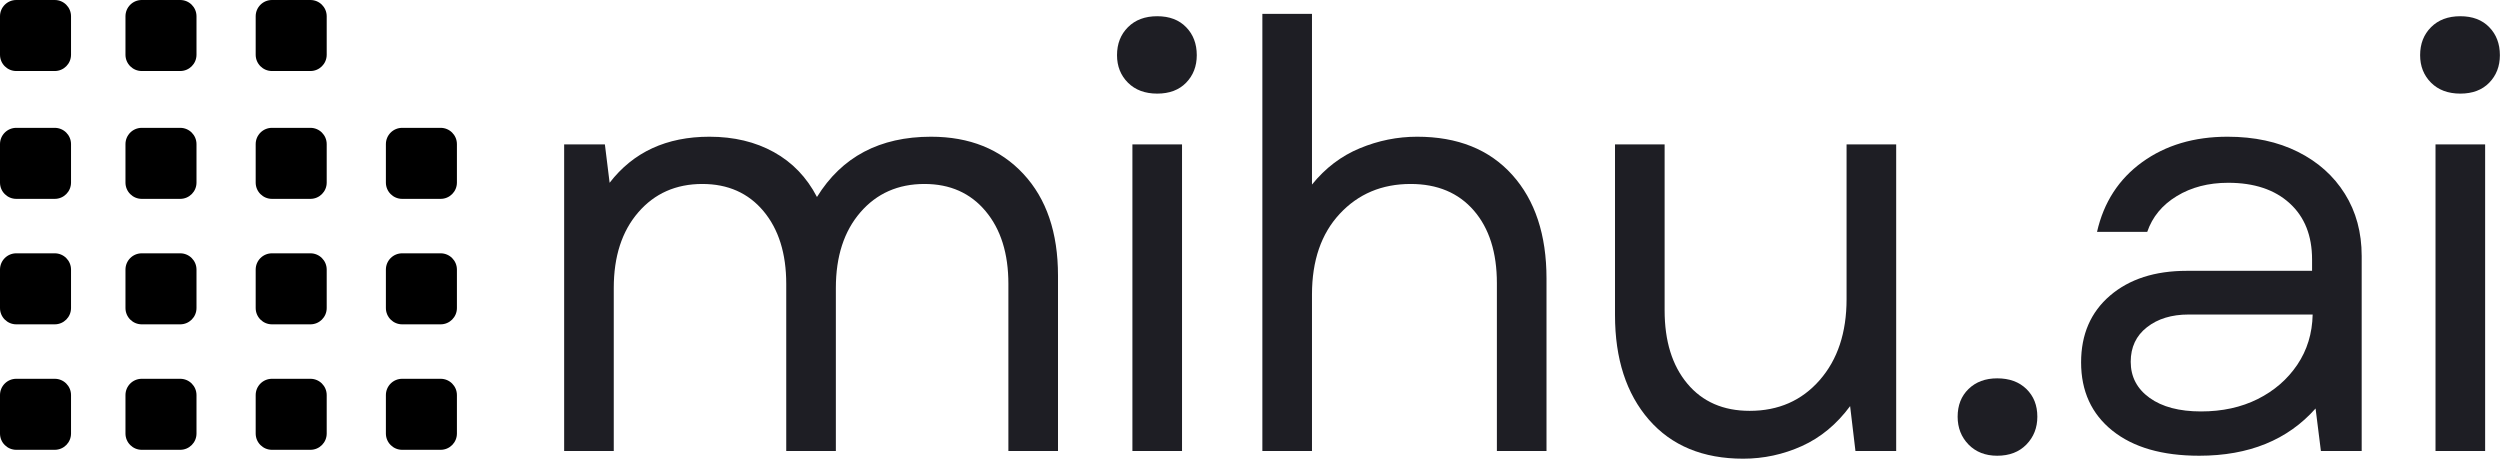
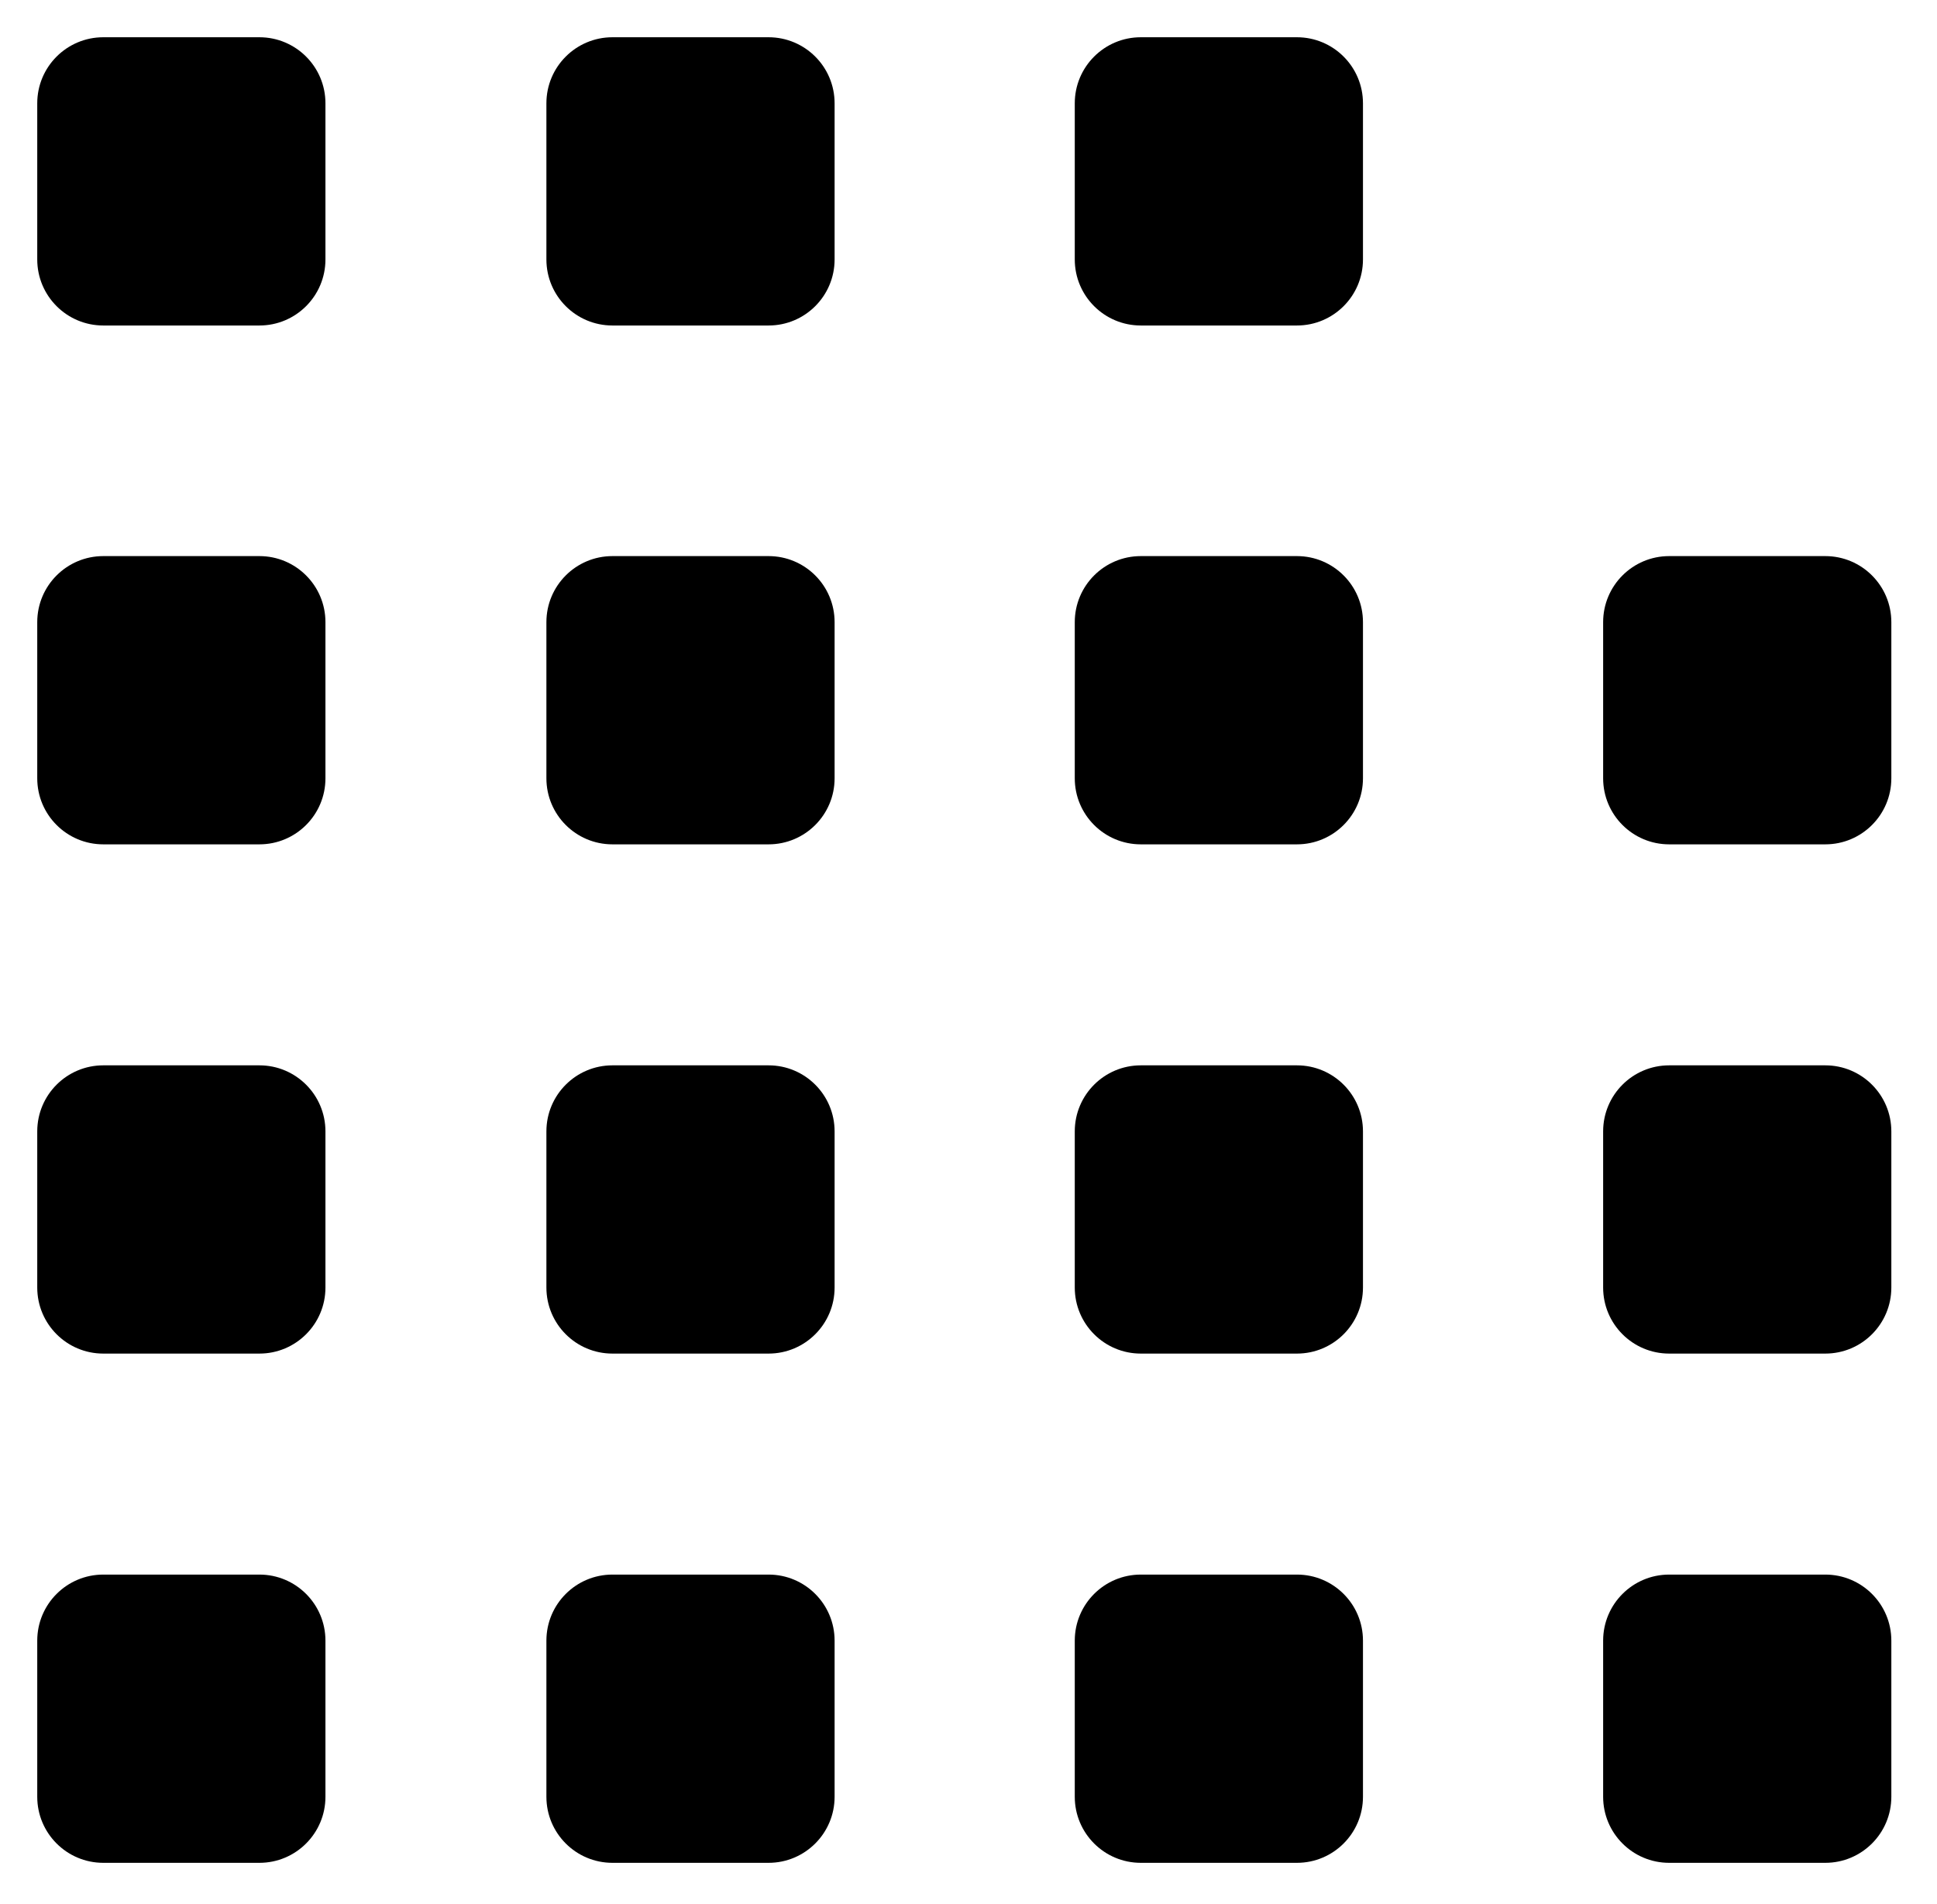
- <svg xmlns="http://www.w3.org/2000/svg" width="1056" height="194" viewBox="0 0 1056 194" fill="none">
-   <path d="M238.296 190.5V61H255.504L257.504 77.208C267.489 64.24 281.546 57.75 299.671 57.75C309.989 57.75 319.056 59.917 326.879 64.25C334.697 68.573 340.765 74.891 345.088 83.208C355.572 66.24 371.629 57.75 393.254 57.75C409.546 57.75 422.556 62.995 432.296 73.479C442.03 83.953 446.9 98.26 446.9 116.396V190.5H425.942V119.896C425.942 107.078 422.734 96.844 416.317 89.187C409.911 81.536 401.306 77.708 390.504 77.708C379.348 77.708 370.322 81.703 363.421 89.687C356.515 97.677 353.067 108.323 353.067 121.625V190.5H332.109V119.896C332.109 107.078 328.905 96.844 322.504 89.187C316.098 81.536 307.489 77.708 296.671 77.708C285.53 77.708 276.51 81.703 269.609 89.687C262.702 97.677 259.254 108.323 259.254 121.625V190.5H238.296Z" fill="#1E1E24" />
-   <path d="M478.329 190.5V61H499.288V190.5H478.329ZM471.829 23.312C471.829 18.495 473.371 14.552 476.454 11.479C479.538 8.396 483.652 6.854 488.809 6.854C493.96 6.854 498.027 8.396 501.017 11.479C504.017 14.552 505.517 18.495 505.517 23.312C505.517 27.979 504.017 31.854 501.017 34.938C498.027 38.01 493.96 39.542 488.809 39.542C483.652 39.542 479.538 38.01 476.454 34.938C473.371 31.854 471.829 27.979 471.829 23.312Z" fill="#1E1E24" />
-   <path d="M533.222 190.5V5.854H554.181V77.958C559.832 70.974 566.566 65.865 574.389 62.625C582.207 59.375 590.274 57.75 598.597 57.75C615.722 57.75 629.108 63.12 638.764 73.854C648.415 84.578 653.243 99.177 653.243 117.646V190.5H632.285V119.646C632.285 106.661 629.04 96.427 622.556 88.938C616.066 81.453 607.165 77.708 595.847 77.708C583.707 77.708 573.727 81.911 565.91 90.312C558.087 98.719 554.181 110.073 554.181 124.375V190.5H533.222Z" fill="#1E1E24" />
-   <path d="M736.323 193.75C719.349 193.75 706.079 188.266 696.511 177.292C686.954 166.307 682.178 151.578 682.178 133.104V61H703.136V131.104C703.136 144.094 706.334 154.411 712.74 162.062C719.141 169.719 727.917 173.542 739.073 173.542C751.209 173.542 761.063 169.219 768.636 160.562C776.204 151.911 779.99 140.516 779.99 126.375V61H800.948V190.5H783.74L781.49 171.542C775.834 179.198 769.058 184.812 761.157 188.396C753.251 191.963 744.974 193.75 736.323 193.75Z" fill="#1E1E24" />
-   <path d="M843.614 192.5C838.625 192.5 834.594 190.922 831.51 187.771C828.437 184.604 826.906 180.687 826.906 176.021C826.906 171.203 828.437 167.302 831.51 164.312C834.594 161.312 838.625 159.812 843.614 159.812C848.766 159.812 852.875 161.312 855.948 164.312C859.031 167.302 860.573 171.203 860.573 176.021C860.573 180.687 859.031 184.604 855.948 187.771C852.875 190.922 848.766 192.5 843.614 192.5Z" fill="#1E1E24" />
-   <path d="M928.951 192.5C913.311 192.5 901.081 188.969 892.264 181.896C883.456 174.828 879.055 165.219 879.055 153.062C879.055 141.26 883.123 131.865 891.264 124.875C899.415 117.891 910.227 114.396 923.701 114.396H976.618V109.646C976.618 99.51 973.451 91.573 967.118 85.833C960.795 80.083 952.149 77.208 941.18 77.208C932.857 77.208 925.623 79.083 919.472 82.833C913.316 86.573 909.159 91.604 906.993 97.937H885.784C888.618 85.453 894.977 75.635 904.868 68.479C914.769 61.328 926.79 57.75 940.93 57.75C952.232 57.75 962.128 59.875 970.618 64.125C979.102 68.365 985.712 74.266 990.451 81.833C995.201 89.406 997.576 98.182 997.576 108.167V190.5H980.347L978.097 172.542C966.29 185.849 949.909 192.5 928.951 192.5ZM900.014 152.812C900.014 159.146 902.67 164.229 907.993 168.062C913.311 171.885 920.545 173.792 929.701 173.792C938.686 173.792 946.67 172.052 953.659 168.562C960.644 165.062 966.212 160.24 970.368 154.083C974.534 147.917 976.701 140.844 976.868 132.854H924.451C917.295 132.854 911.436 134.646 906.868 138.229C902.295 141.802 900.014 146.661 900.014 152.812Z" fill="#1E1E24" />
-   <path d="M1028.76 190.5V61H1049.72V190.5H1028.76ZM1022.26 23.312C1022.26 18.495 1023.8 14.552 1026.88 11.479C1029.97 8.396 1034.08 6.854 1039.24 6.854C1044.39 6.854 1048.46 8.396 1051.45 11.479C1054.45 14.552 1055.95 18.495 1055.95 23.312C1055.95 27.979 1054.45 31.854 1051.45 34.938C1048.46 38.01 1044.39 39.542 1039.24 39.542C1034.08 39.542 1029.97 38.01 1026.88 34.938C1023.8 31.854 1022.26 27.979 1022.26 23.312Z" fill="#1E1E24" />
+ <svg xmlns="http://www.w3.org/2000/svg" viewBox="-3.877 -3.877 201.630 198.143" fill="none">
  <path d="M23.125 0H6.875C3.078 0 0 3.078 0 6.875V23.125C0 26.922 3.078 30 6.875 30H23.125C26.922 30 30 26.922 30 23.125V6.875C30 3.078 26.922 0 23.125 0Z" fill="black" />
  <path d="M76.125 0H59.875C56.078 0 53 3.078 53 6.875V23.125C53 26.922 56.078 30 59.875 30H76.125C79.922 30 83 26.922 83 23.125V6.875C83 3.078 79.922 0 76.125 0Z" fill="black" />
  <path d="M131.125 0H114.875C111.078 0 108 3.078 108 6.875V23.125C108 26.922 111.078 30 114.875 30H131.125C134.922 30 138 26.922 138 23.125V6.875C138 3.078 134.922 0 131.125 0Z" fill="black" />
  <path d="M23.125 54H6.875C3.078 54 0 57.078 0 60.875V77.125C0 80.922 3.078 84 6.875 84H23.125C26.922 84 30 80.922 30 77.125V60.875C30 57.078 26.922 54 23.125 54Z" fill="black" />
  <path d="M76.125 54H59.875C56.078 54 53 57.078 53 60.875V77.125C53 80.922 56.078 84 59.875 84H76.125C79.922 84 83 80.922 83 77.125V60.875C83 57.078 79.922 54 76.125 54Z" fill="black" />
  <path d="M131.125 54H114.875C111.078 54 108 57.078 108 60.875V77.125C108 80.922 111.078 84 114.875 84H131.125C134.922 84 138 80.922 138 77.125V60.875C138 57.078 134.922 54 131.125 54Z" fill="black" />
  <path d="M186.125 54H169.875C166.078 54 163 57.078 163 60.875V77.125C163 80.922 166.078 84 169.875 84H186.125C189.922 84 193 80.922 193 77.125V60.875C193 57.078 189.922 54 186.125 54Z" fill="black" />
  <path d="M23.125 107H6.875C3.078 107 0 110.078 0 113.875V130.125C0 133.922 3.078 137 6.875 137H23.125C26.922 137 30 133.922 30 130.125V113.875C30 110.078 26.922 107 23.125 107Z" fill="black" />
  <path d="M76.125 107H59.875C56.078 107 53 110.078 53 113.875V130.125C53 133.922 56.078 137 59.875 137H76.125C79.922 137 83 133.922 83 130.125V113.875C83 110.078 79.922 107 76.125 107Z" fill="black" />
  <path d="M131.125 107H114.875C111.078 107 108 110.078 108 113.875V130.125C108 133.922 111.078 137 114.875 137H131.125C134.922 137 138 133.922 138 130.125V113.875C138 110.078 134.922 107 131.125 107Z" fill="black" />
  <path d="M186.125 107H169.875C166.078 107 163 110.078 163 113.875V130.125C163 133.922 166.078 137 169.875 137H186.125C189.922 137 193 133.922 193 130.125V113.875C193 110.078 189.922 107 186.125 107Z" fill="black" />
  <path d="M23.125 160H6.875C3.078 160 0 163.078 0 166.875V183.125C0 186.922 3.078 190 6.875 190H23.125C26.922 190 30 186.922 30 183.125V166.875C30 163.078 26.922 160 23.125 160Z" fill="black" />
  <path d="M76.125 160H59.875C56.078 160 53 163.078 53 166.875V183.125C53 186.922 56.078 190 59.875 190H76.125C79.922 190 83 186.922 83 183.125V166.875C83 163.078 79.922 160 76.125 160Z" fill="black" />
  <path d="M131.125 160H114.875C111.078 160 108 163.078 108 166.875V183.125C108 186.922 111.078 190 114.875 190H131.125C134.922 190 138 186.922 138 183.125V166.875C138 163.078 134.922 160 131.125 160Z" fill="black" />
  <path d="M186.125 160H169.875C166.078 160 163 163.078 163 166.875V183.125C163 186.922 166.078 190 169.875 190H186.125C189.922 190 193 186.922 193 183.125V166.875C193 163.078 189.922 160 186.125 160Z" fill="black" />
</svg>
